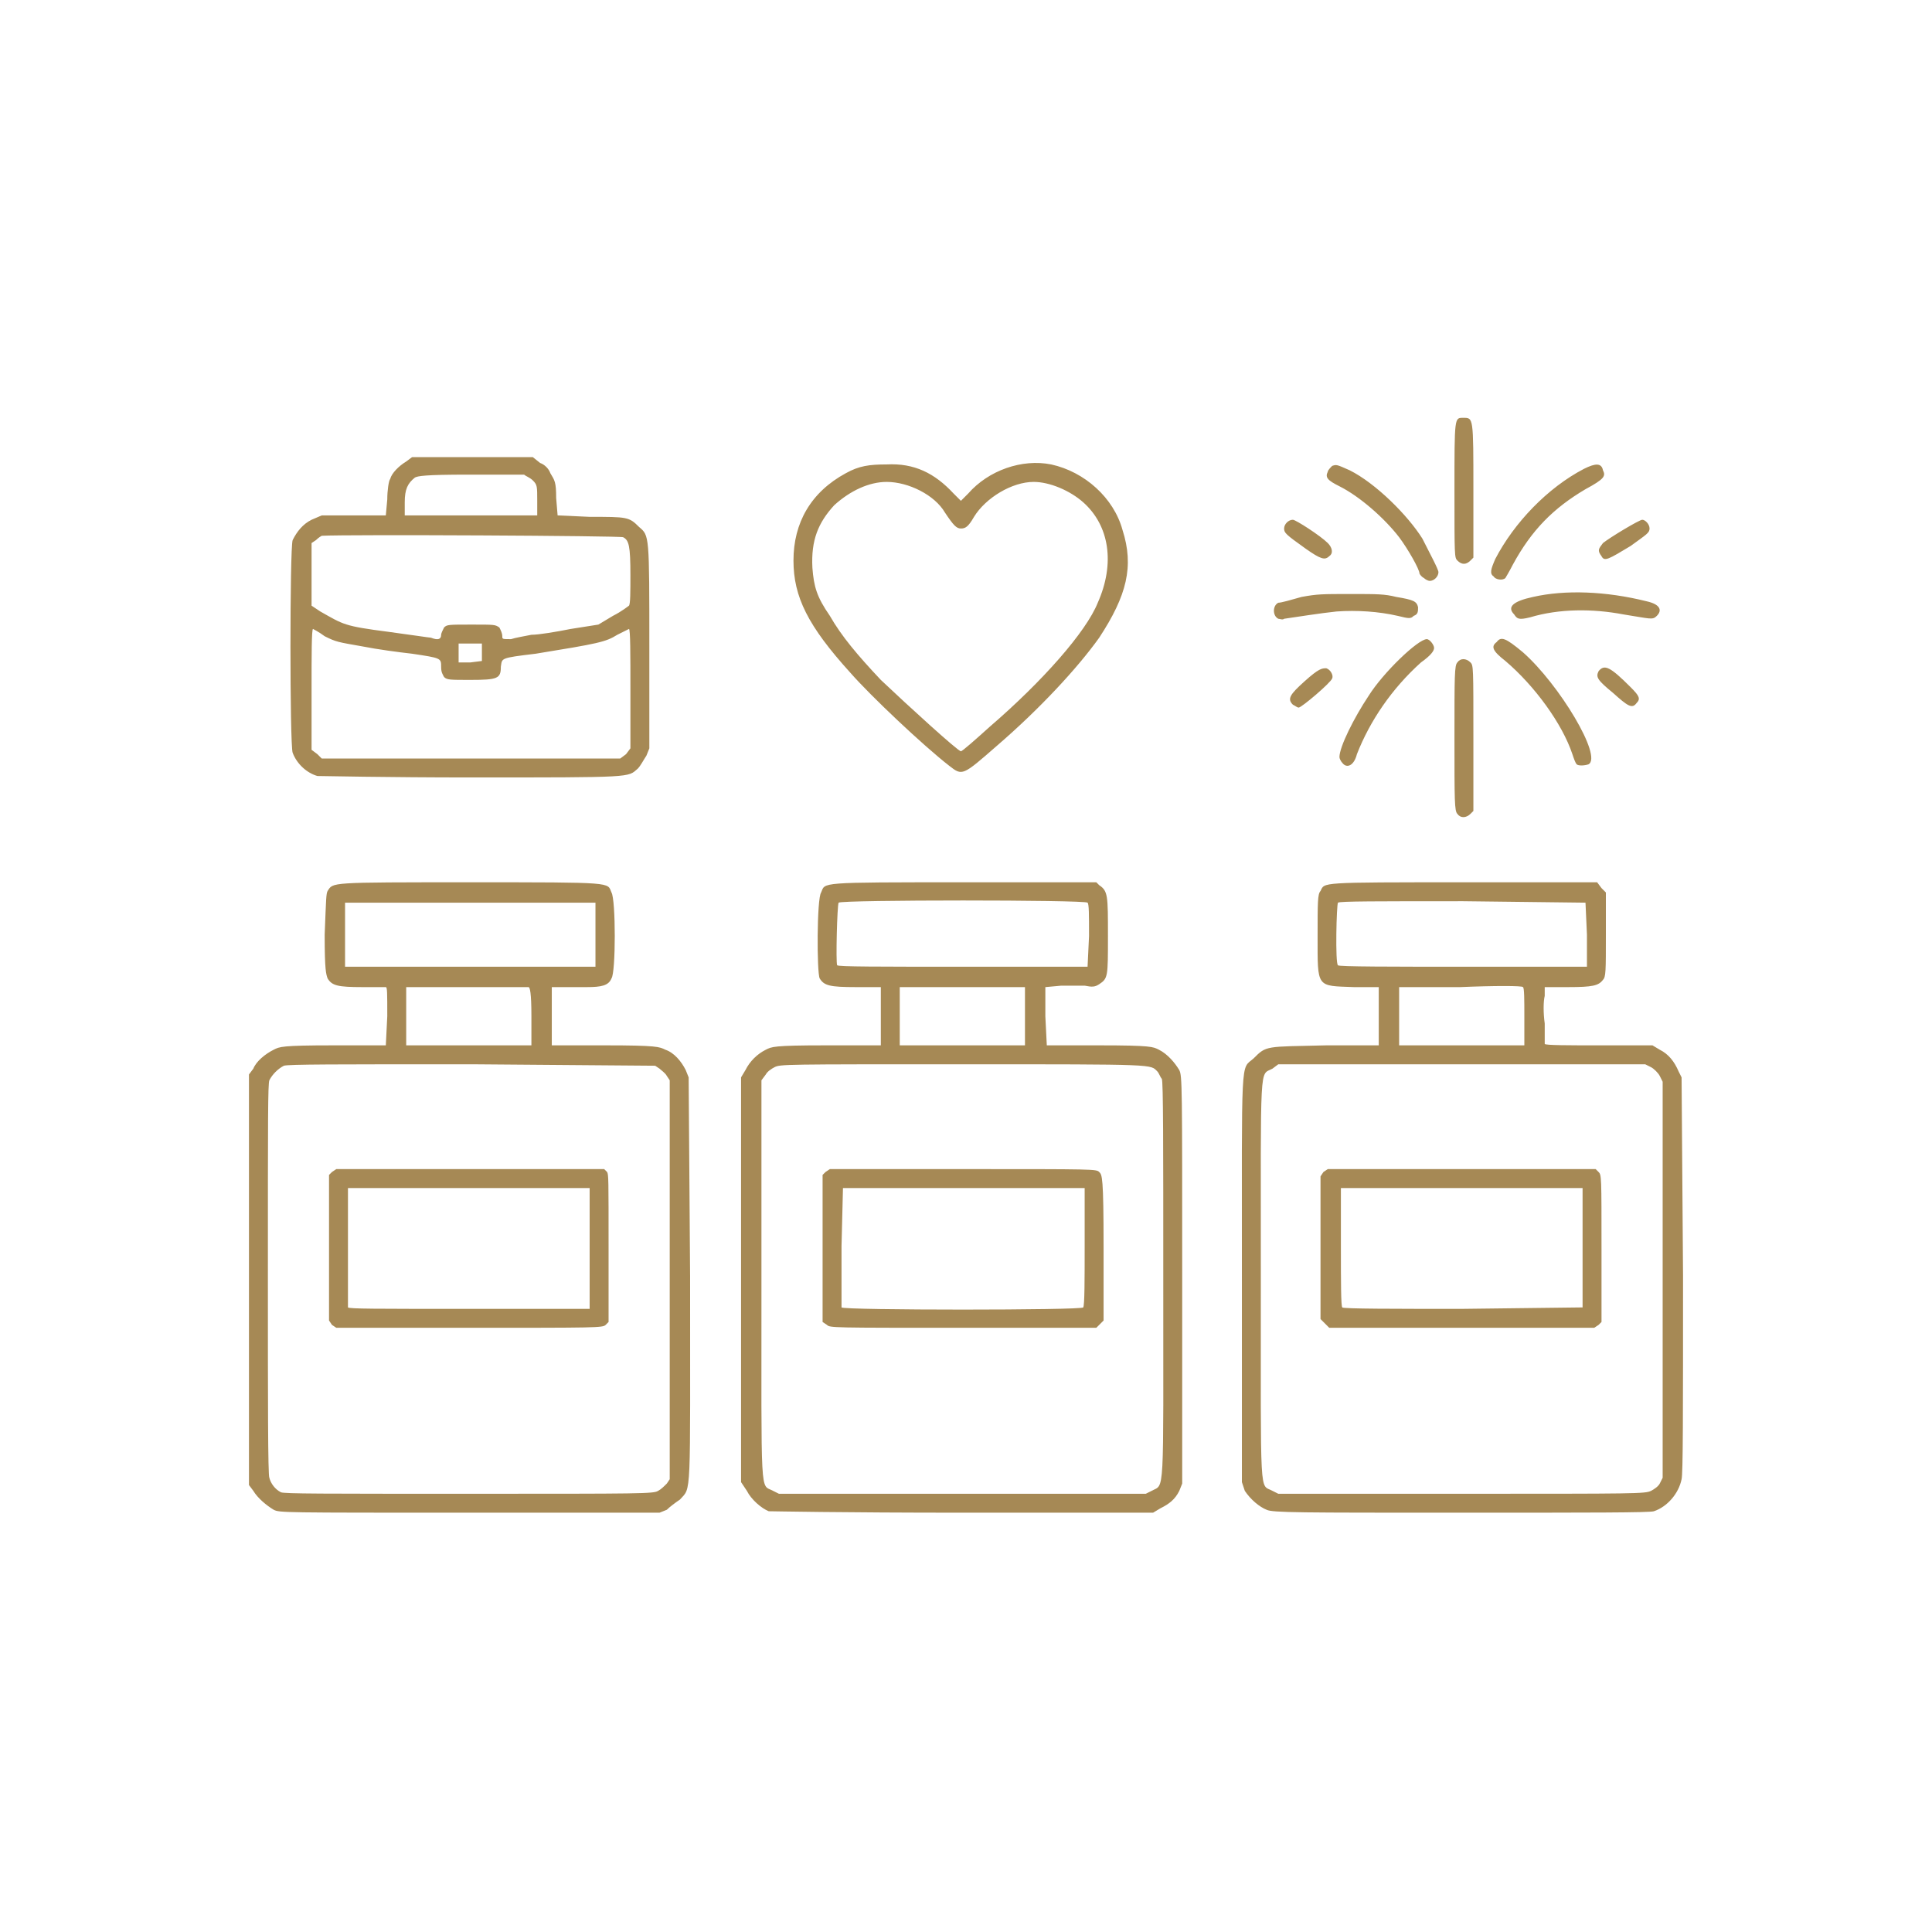
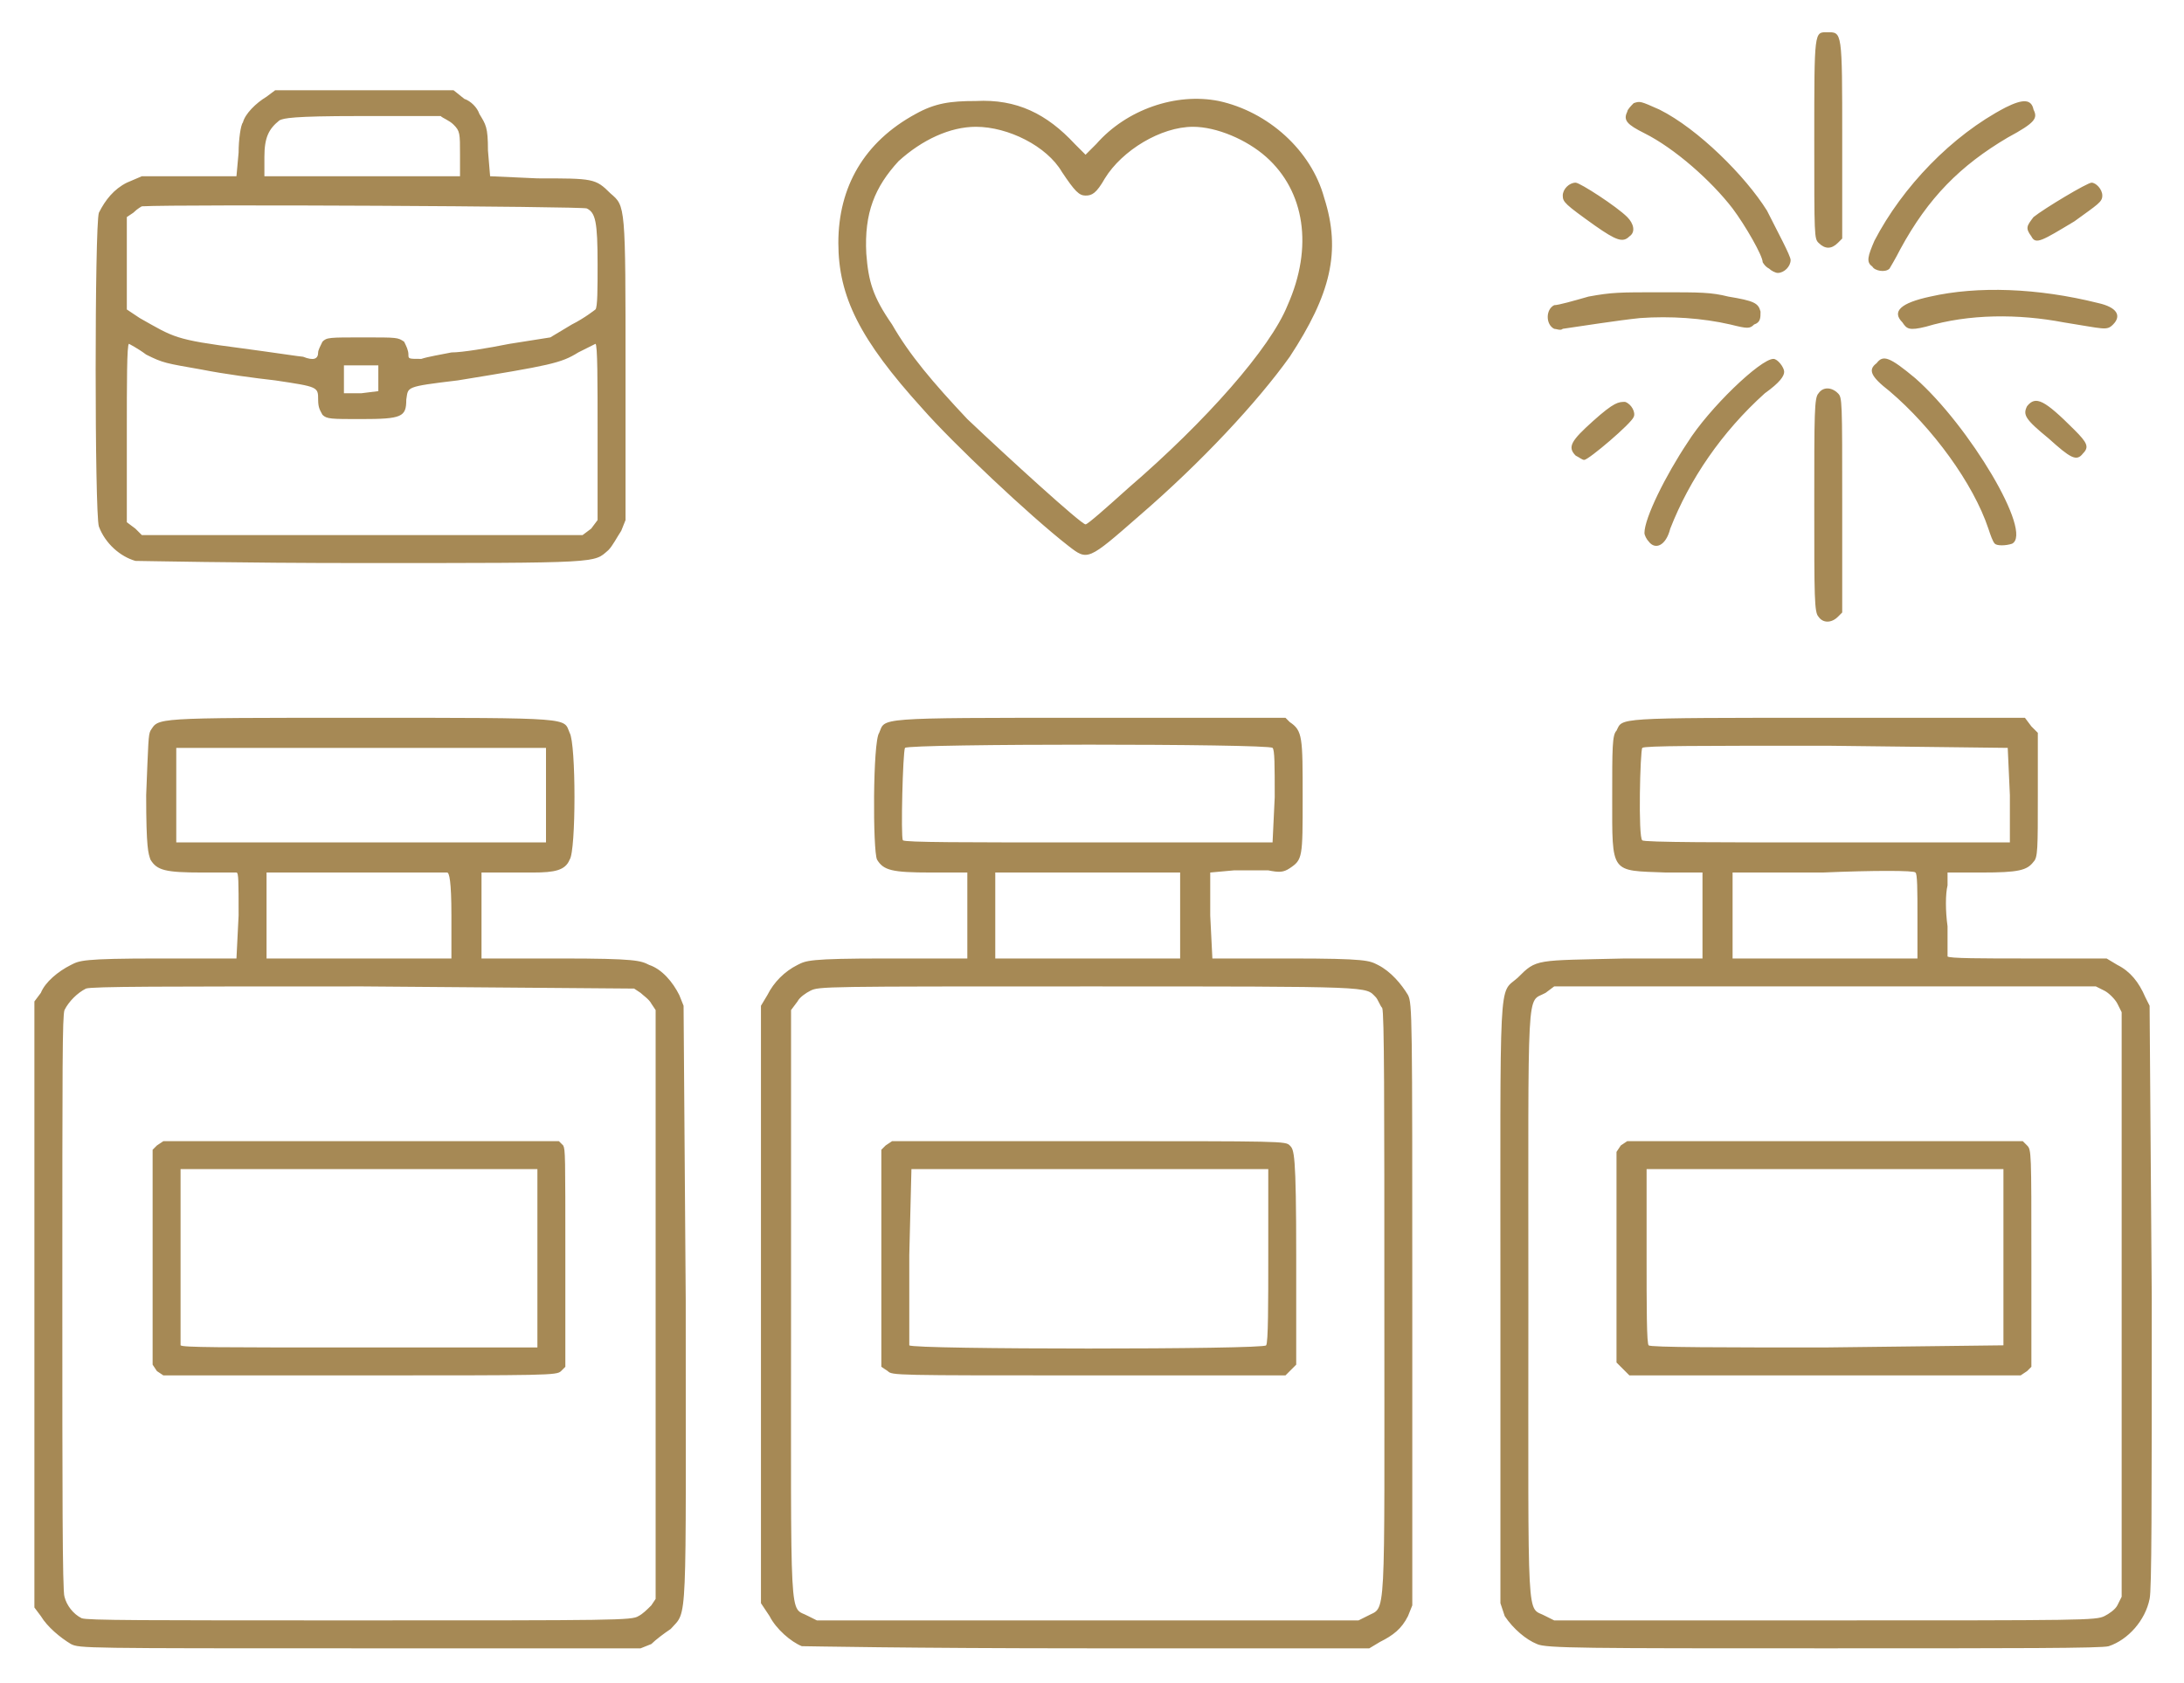
- <svg xmlns="http://www.w3.org/2000/svg" viewBox="-163 -280 1327 1327">
+ <svg xmlns="http://www.w3.org/2000/svg" viewBox="-8 -8 1016 783">
  <path fill="#a68955" fill-rule="evenodd" d="M25 757C20 754 14 749 11 744L8 740L8 599L8 458L11 454C13 449 19 444 25 441C29 439 30 438 66 438L102 438L103 418C103 402 103 398 102 398C101 398 94 398 86 398C69 398 65 397 62 392C61 389 60 387 60 362C61 337 61 334 62 332C66 326 62 326 160 326C260 326 254 326 257 333C260 338 260 388 257 392C255 397 250 398 240 398C235 398 227 398 223 398L216 398L216 418L216 438L253 438C288 438 290 439 294 441C300 443 305 449 308 455L310 460L311 597C311 752 312 741 304 750C301 752 297 755 295 757L290 759L160 759C31 759 29 759 25 757ZM365 758C360 756 353 750 350 744L346 738L346 598L346 460L349 455C352 449 357 444 363 441C367 439 368 438 404 438L442 438L442 418L442 398L425 398C407 398 403 397 400 392C398 388 398 337 401 333C404 326 398 326 499 326L590 326L592 328C598 332 598 335 598 363C598 391 598 392 592 396C589 398 587 398 582 397C579 397 572 397 566 397L555 398L555 418L556 438L592 438C628 438 629 439 633 441C639 444 644 450 647 455C649 459 649 465 649 599L649 739L647 744C644 750 640 753 634 756L629 759L499 759C414 759 367 758 365 758ZM707 757C702 755 696 750 692 744L690 738L690 600C690 442 689 455 698 447C707 438 706 439 748 438L784 438L784 418L784 398L767 398C741 397 742 399 742 363C742 340 742 334 744 332C747 326 742 326 843 326L934 326L937 330L940 333L940 362C940 387 940 391 938 393C935 397 931 398 914 398L898 398L898 404C897 408 897 416 898 423C898 430 898 437 898 437C898 438 915 438 935 438L972 438L977 441C983 444 987 449 990 456L992 460L993 596C993 692 993 732 992 736C990 746 982 755 973 758C970 759 930 759 840 759C730 759 711 759 707 757ZM289 744C291 743 293 741 295 739L297 736L297 599L297 462L295 459C294 457 291 455 290 454L287 452L161 451C67 451 35 451 32 452C28 454 24 458 22 462C21 465 21 486 21 598C21 682 21 733 22 735C23 739 26 743 30 745C33 746 57 746 160 746C278 746 286 746 289 744ZM628 744C637 739 636 751 636 599C636 506 636 463 635 461C634 460 633 457 632 456C627 451 633 451 498 451C375 451 373 451 369 453C367 454 364 456 363 458L360 462L360 598C360 753 359 739 368 744L372 746L498 746L624 746L628 744ZM971 744C973 743 976 741 977 739L979 735L979 599L979 463L977 459C976 457 973 454 971 453L967 451L841 451L715 451L711 454C702 459 703 446 703 599C703 753 702 739 711 744L715 746L841 746C961 746 967 746 971 744ZM65 630L63 627L63 577L63 527L65 525L68 523L160 523L252 523L254 525C255 527 255 529 255 578L255 628L253 630C251 632 247 632 159 632L68 632L65 630ZM405 630L402 628L402 578L402 527L404 525L407 523L499 523C589 523 590 523 592 525C594 527 595 528 595 577L595 627L592 630L590 632L498 632C408 632 407 632 405 630ZM747 629L744 626L744 577L744 528L746 525L749 523L841 523L933 523L935 525C937 527 937 528 937 578L937 628L935 630L932 632L841 632L750 632L747 629ZM242 577L242 536L159 536L76 536L76 576C76 598 76 617 76 618C77 619 94 619 159 619L242 619L242 577ZM581 618C582 617 582 598 582 576L582 536L498 536L416 536L415 576C415 598 415 617 415 618C416 620 581 620 581 618ZM924 577L924 536L841 536L758 536L758 577C758 599 758 618 759 618C759 619 796 619 841 619L924 618L924 577ZM202 418C202 402 201 398 200 398C200 398 180 398 158 398L116 398L116 418L116 438L159 438L202 438L202 418ZM541 418L541 398L498 398L455 398L455 418L455 438L498 438L541 438L541 418ZM884 418C884 407 884 398 883 398C883 397 863 397 840 398L798 398L798 418L798 438L841 438L884 438L884 418ZM246 362L246 340L160 340L74 340L74 362L74 384L160 384L246 384L246 362ZM585 363C585 348 585 341 584 340C582 338 415 338 413 340C412 342 411 381 412 383C413 384 440 384 499 384L584 384L585 363ZM927 362L926 340L842 339C783 339 757 339 756 340C755 341 754 382 756 383C756 384 795 384 842 384L927 384L927 362ZM838 279C836 277 836 270 836 227C836 184 836 177 838 175C840 172 844 172 847 175C849 177 849 178 849 227L849 277L847 279C844 282 840 282 838 279ZM55 253C48 251 41 245 38 237C36 231 36 97 38 91C41 85 45 80 51 77L58 74L80 74L102 74L103 63C103 57 104 50 105 49C106 45 111 40 116 37L120 34L162 34L203 34L208 38C211 39 214 42 215 45C218 50 219 51 219 62L220 74L242 75C268 75 269 75 276 82C283 88 283 87 283 165L283 234L281 239C279 242 277 246 275 248C268 254 273 254 160 254C104 254 57 253 55 253ZM489 246C471 232 435 198 421 182C392 150 382 130 382 105C382 79 394 58 418 45C427 40 434 39 446 39C465 38 479 45 492 59L497 64L502 59C516 43 539 35 559 39C582 44 602 62 608 84C616 109 611 129 592 158C577 179 551 207 522 232C498 253 498 253 489 246ZM759 244C758 243 757 241 757 240C757 233 767 213 777 198C787 182 811 159 817 159C819 159 822 163 822 165C822 167 820 170 813 175C793 193 778 215 769 238C767 246 762 248 759 244ZM920 245C919 244 918 241 917 238C910 217 891 191 871 174C862 167 861 164 865 161C868 157 871 158 883 168C908 190 938 240 928 245C925 246 921 246 920 245ZM267 238L270 234L270 193C270 170 270 152 269 152C269 152 265 154 261 156C253 161 248 162 205 169C180 172 182 172 181 178C181 186 179 187 160 187C146 187 144 187 142 185C141 183 140 182 140 178C140 172 140 172 120 169C111 168 96 166 86 164C69 161 68 161 60 157C56 154 52 152 52 152C51 152 51 171 51 193L51 235L55 238L58 241L161 241L263 241L267 238ZM517 219C553 188 583 154 591 134C603 107 599 81 581 65C572 57 558 51 547 51C532 51 514 62 506 75C502 82 500 83 497 83C494 83 492 81 486 72C479 60 461 51 446 51C434 51 421 57 410 67C399 79 394 91 395 110C396 123 398 130 407 143C415 157 426 170 442 187C461 205 495 236 497 236C498 236 507 228 517 219ZM725 204C721 200 723 197 733 188C743 179 745 179 748 179C751 180 753 184 752 186C751 189 731 206 729 206C728 206 727 205 725 204ZM945 196C934 187 933 185 935 181C939 176 943 178 957 192C963 198 964 200 961 203C958 207 955 205 945 196ZM168 168L168 162L160 162L152 162L152 168L152 175L160 175L168 174L168 168ZM140 156C140 155 141 153 142 151C144 149 145 149 161 149C177 149 177 149 180 151C181 153 182 155 182 157C182 159 182 159 188 159C191 158 197 157 202 156C207 156 219 154 229 152L248 149L258 143C264 140 269 136 269 136C270 135 270 126 270 115C270 95 269 91 265 89C264 88 76 87 58 88C58 88 56 89 54 91L51 93L51 114L51 136L57 140C73 149 73 150 104 154C119 156 132 158 133 158C138 160 140 159 140 156ZM715 145C711 143 711 136 715 134C717 134 724 132 731 130C742 128 745 128 765 128C783 128 788 128 796 130C808 132 810 133 811 137C811 140 811 142 808 143C806 145 805 145 797 143C784 140 769 139 755 140C745 141 726 144 719 145C718 146 716 145 715 145ZM877 142C872 137 876 133 890 130C912 125 940 126 968 133C977 135 979 139 975 143C972 146 971 145 952 142C931 138 908 138 888 144C880 146 879 145 877 142ZM815 117C813 116 812 114 812 114C812 111 804 97 798 89C788 76 771 61 757 54C749 50 747 48 749 44C749 43 751 41 752 40C755 39 755 39 764 43C782 52 804 74 814 90C819 100 825 111 825 113C825 116 822 119 819 119C818 119 816 118 815 117ZM863 116C860 114 861 111 864 104C877 79 900 55 925 42C933 38 937 38 938 43C940 47 939 49 926 56C904 69 889 84 876 108C874 112 871 117 871 117C869 119 864 118 863 116ZM838 105C836 103 836 102 836 57C836 6 836 7 842 7C849 7 849 6 849 57L849 103L847 105C844 108 841 108 838 105ZM734 97C720 87 719 86 719 83C719 80 722 77 725 77C727 77 744 88 749 93C752 96 753 100 750 102C747 105 744 104 734 97ZM937 102C934 98 935 97 938 93C943 89 963 77 965 77C967 77 970 80 970 83C970 86 968 87 957 95C942 104 939 106 937 102ZM191 74L206 74L206 64C206 54 206 53 203 50C201 48 198 47 197 46C195 46 178 46 159 46C128 46 124 47 122 48C117 52 115 56 115 65L115 74L121 74C124 74 138 74 152 74C165 74 183 74 191 74Z" />
</svg>
